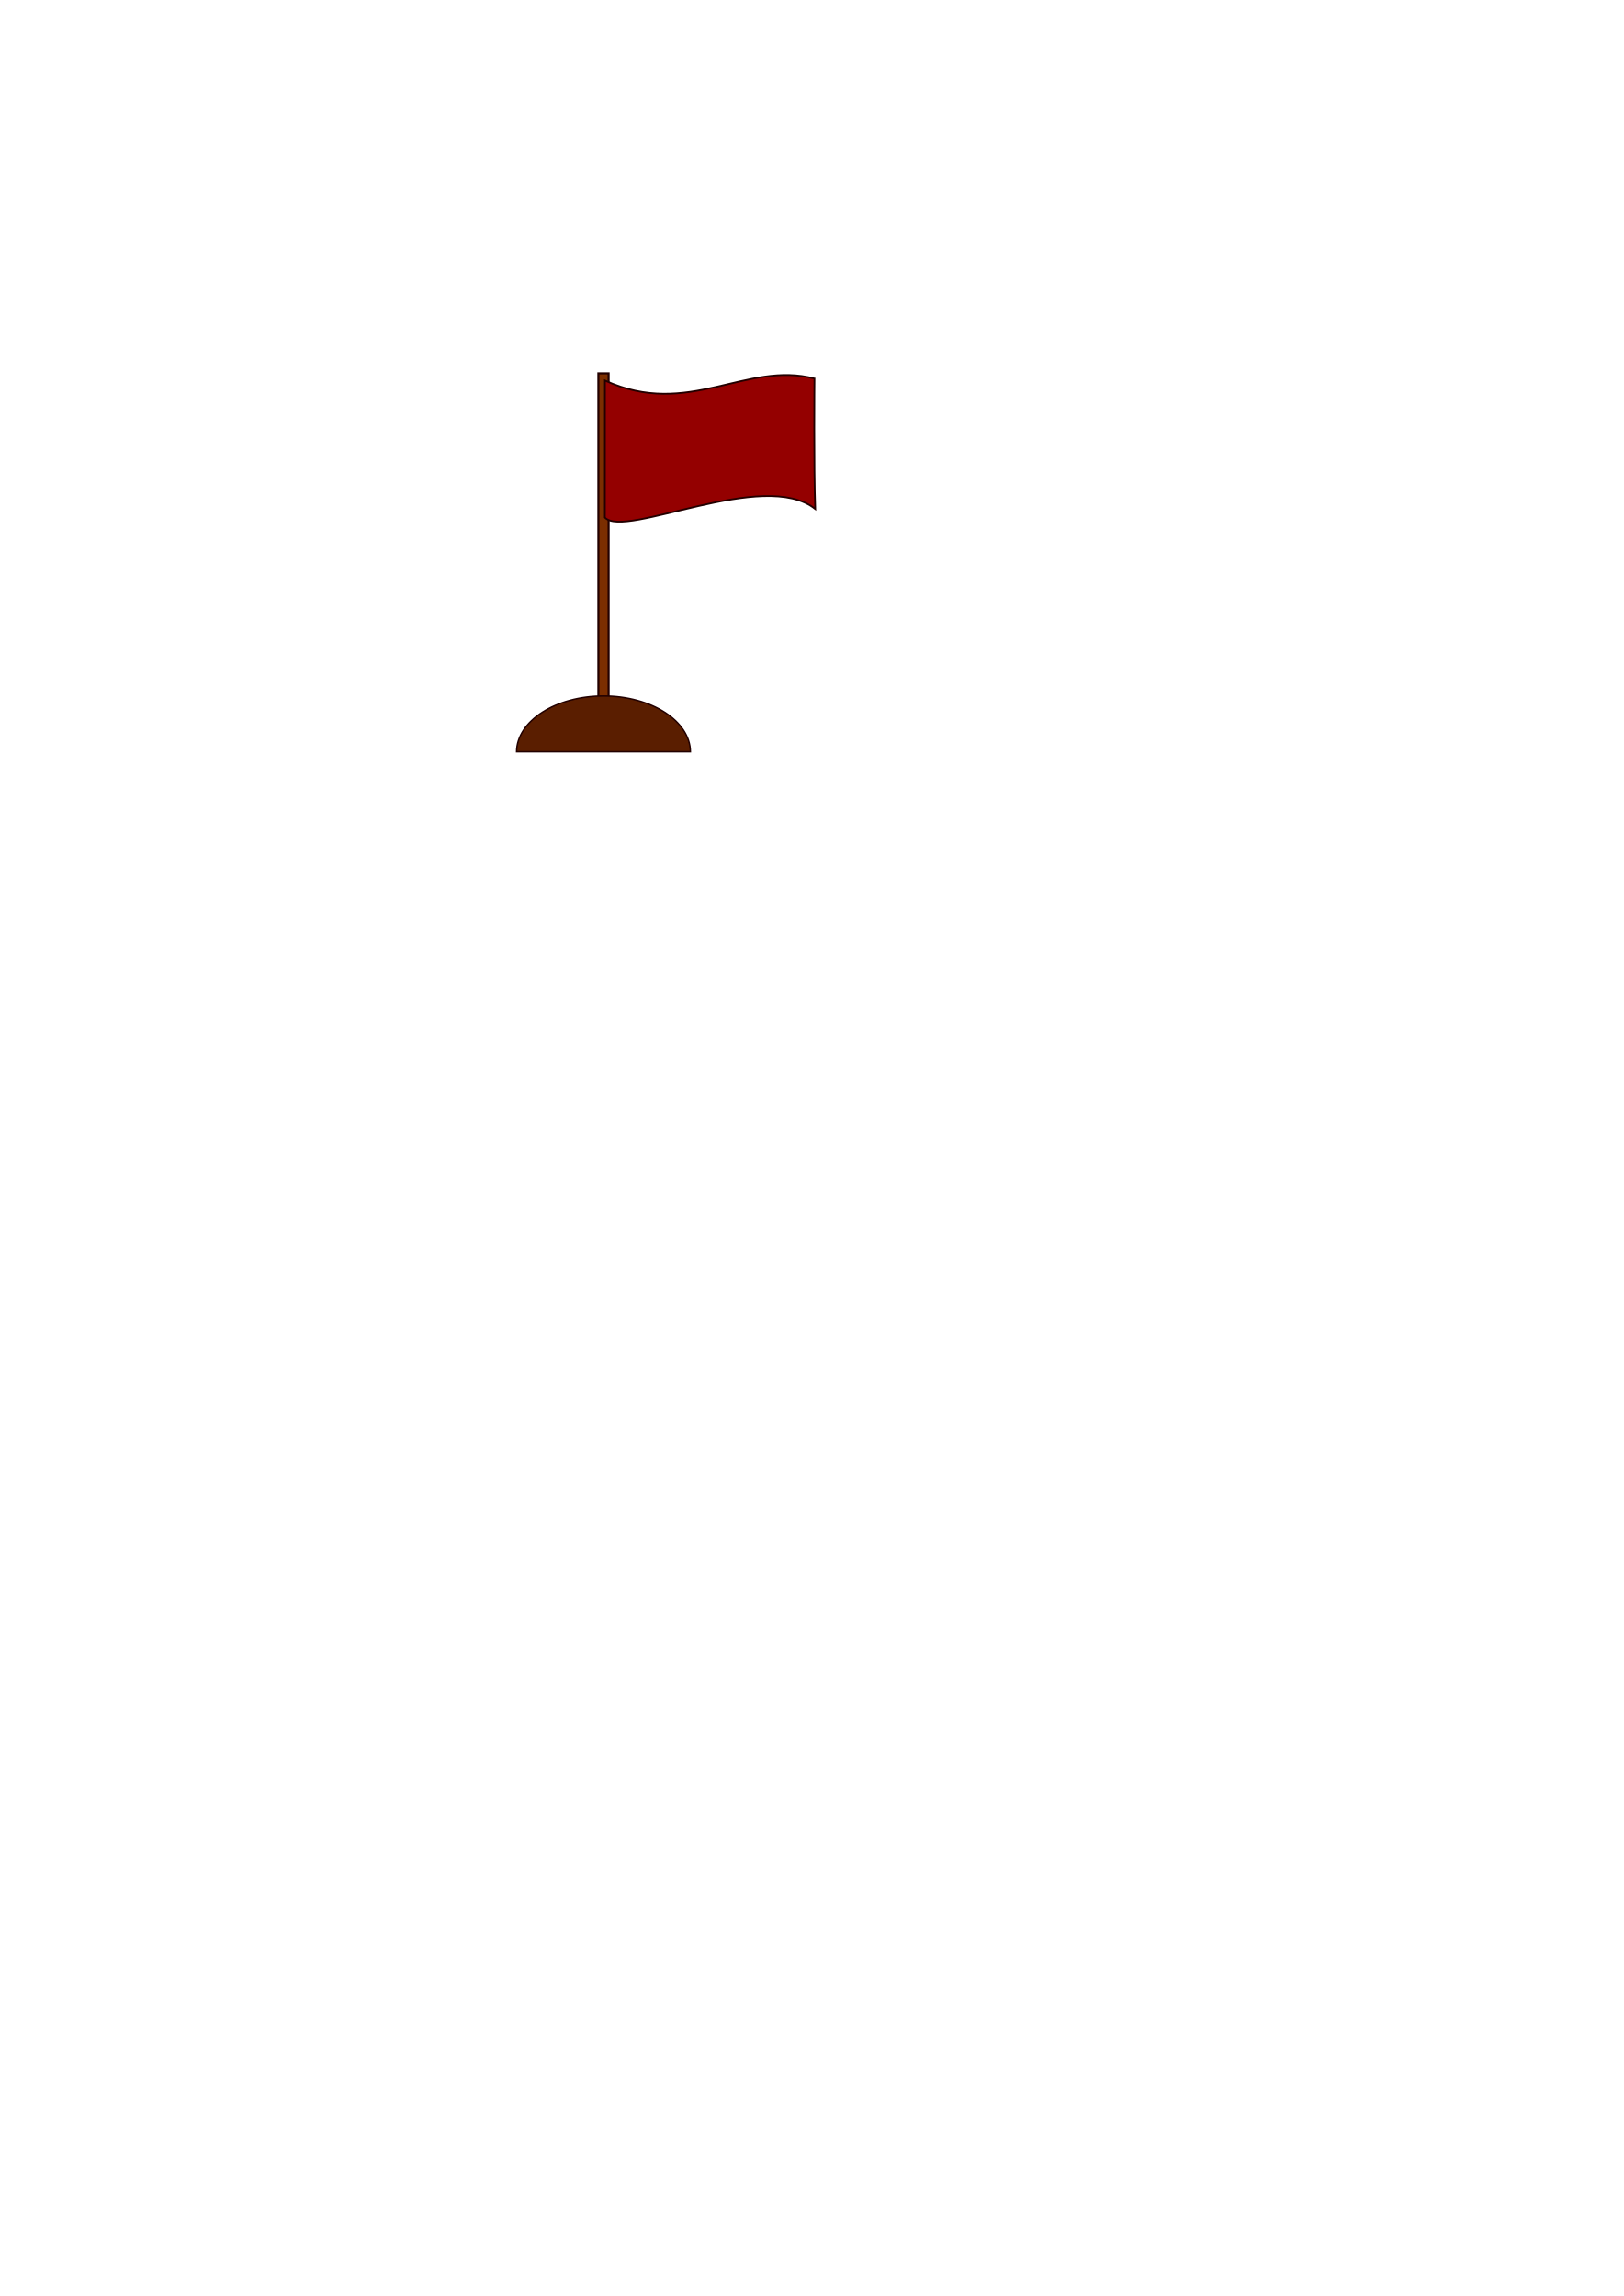
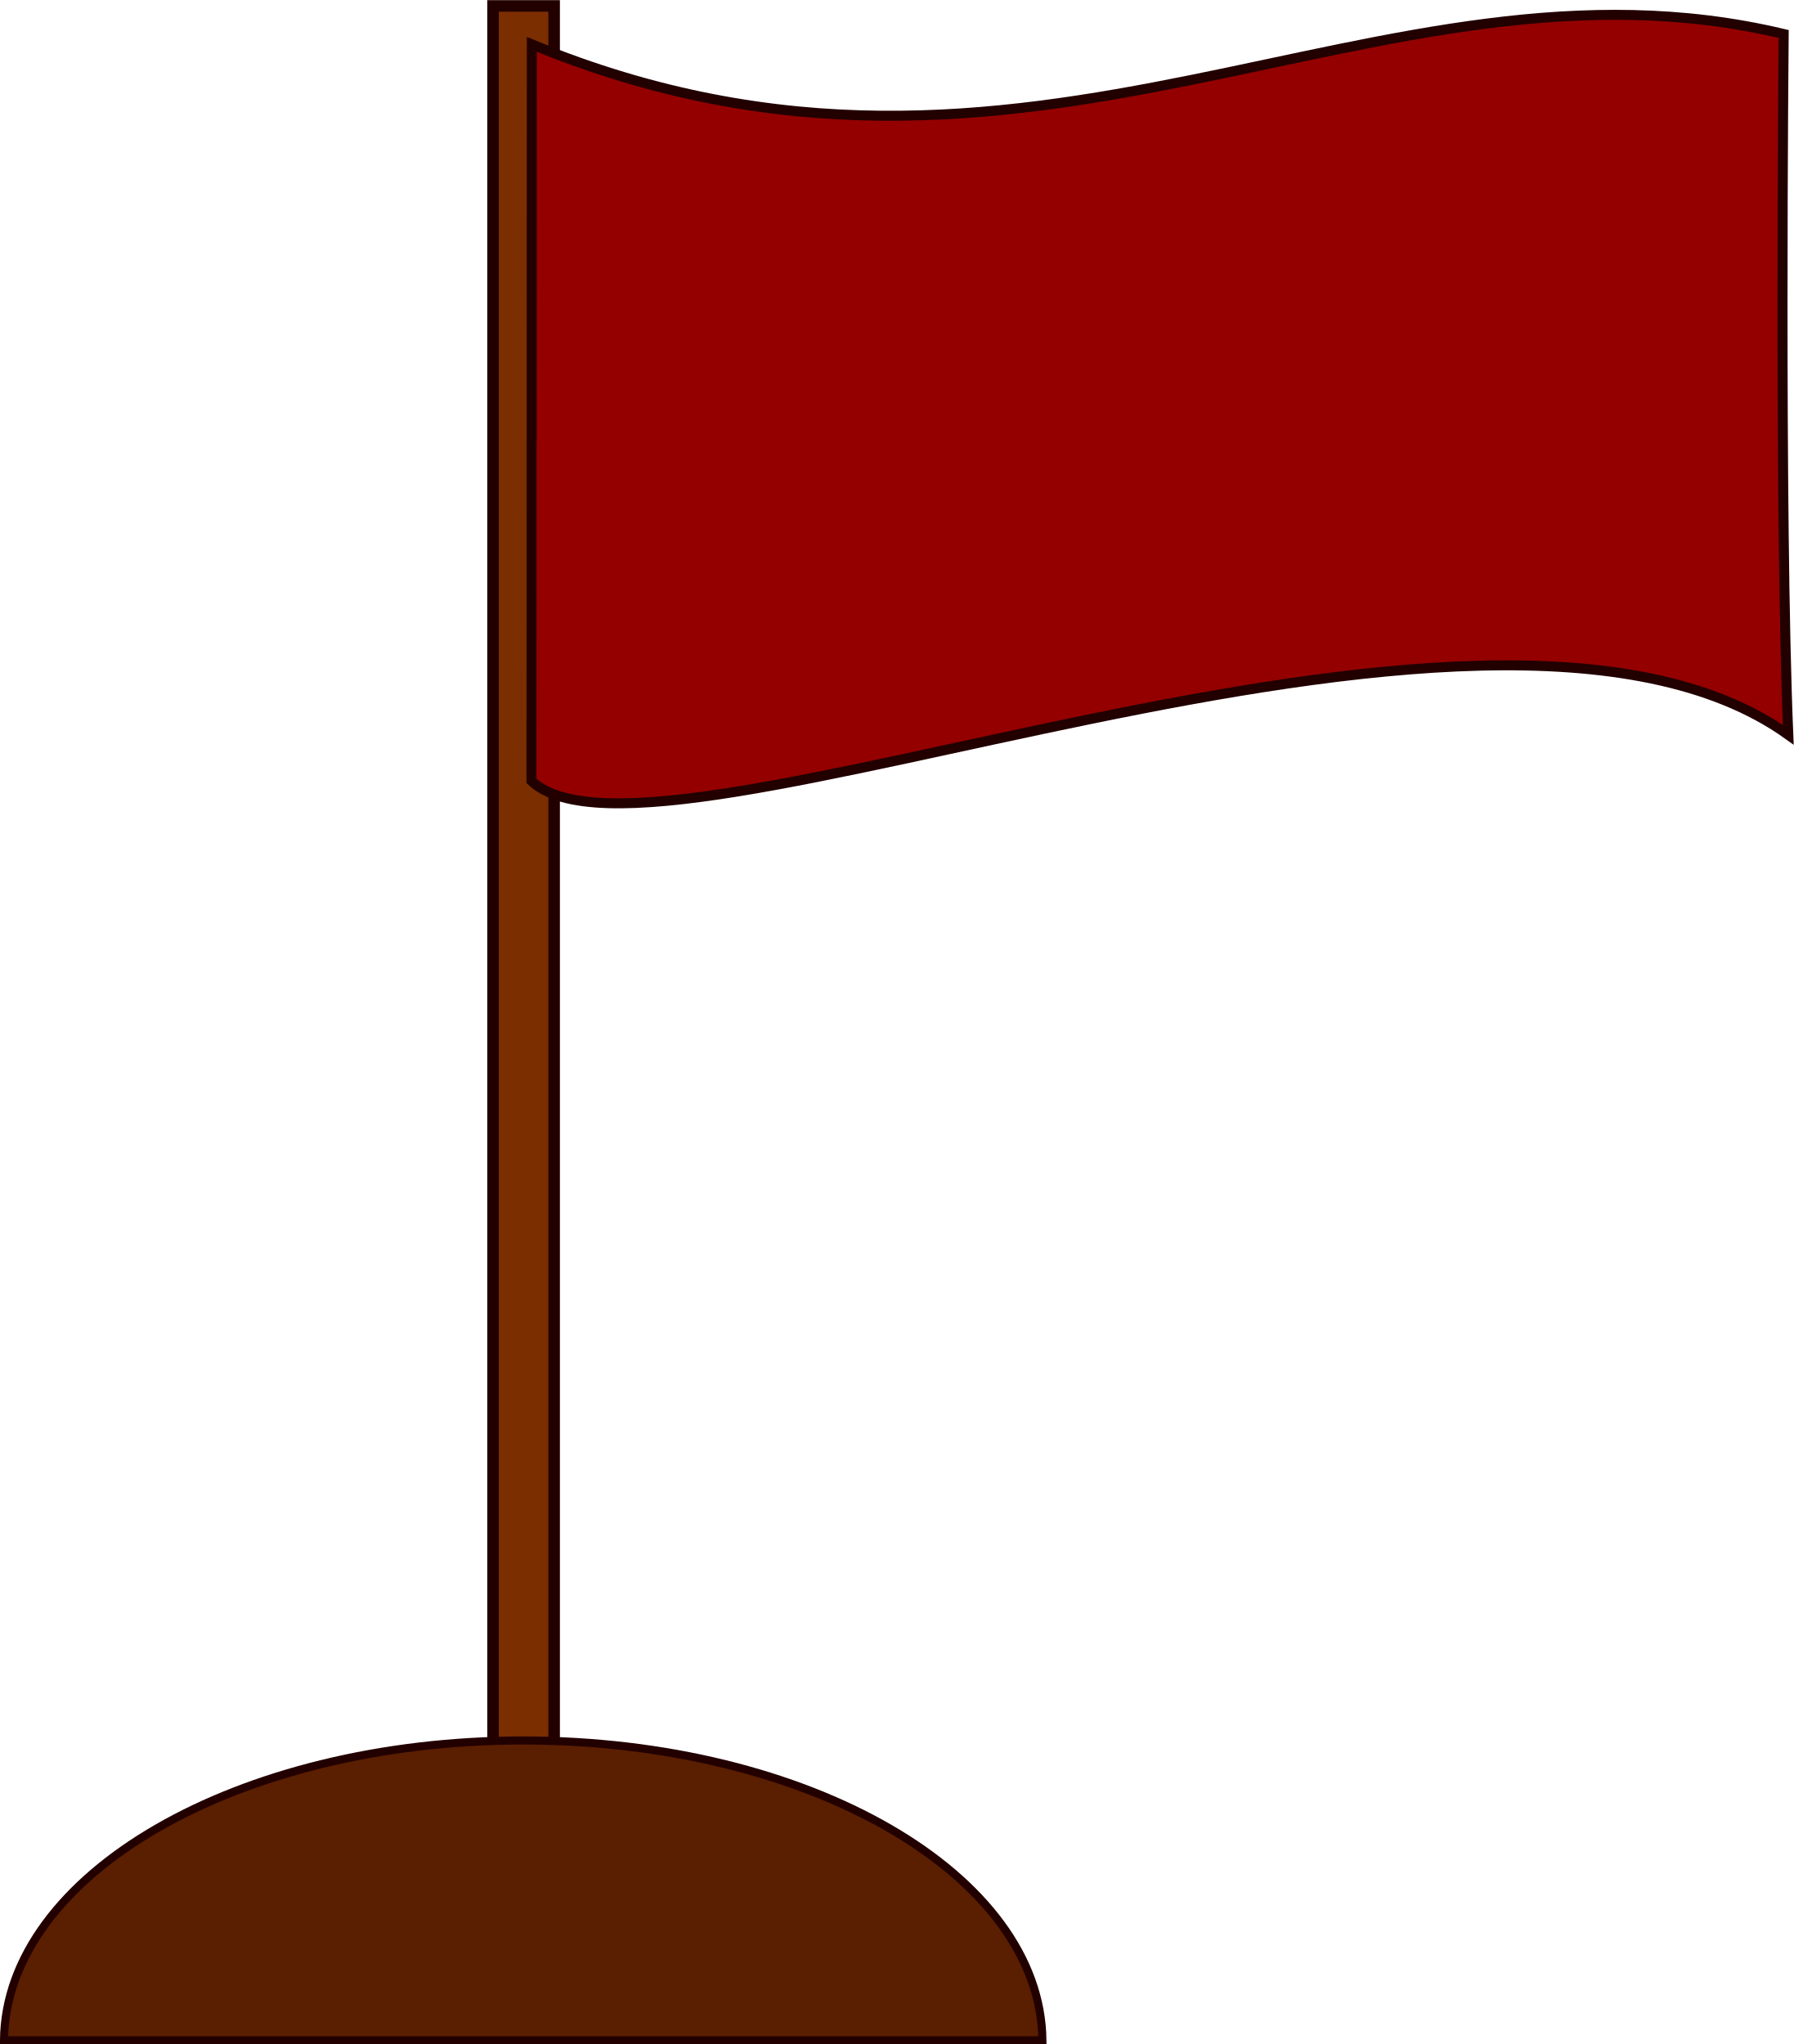
- <svg xmlns="http://www.w3.org/2000/svg" width="210mm" height="297mm" viewBox="0 0 210 297" version="1.1" id="svg8">
+ <svg xmlns="http://www.w3.org/2000/svg" width="4.666mm" height="5.317mm" viewBox="0 0 4.666 5.317" version="1.1" id="svg8">
  <defs id="defs2" />
-   <g id="layer1">
-     <path style="fill:#7b2e00;fill-opacity:1;stroke:#220000;stroke-width:0.265px;stroke-linecap:butt;stroke-linejoin:miter;stroke-opacity:1" d="m 77.391,48.292 h 1.323 v 47.625 h -1.323 z" id="path4639" />
-     <path style="color:#000000;font-style:normal;font-variant:normal;font-weight:normal;font-stretch:normal;font-size:medium;line-height:normal;font-family:sans-serif;font-variant-ligatures:normal;font-variant-position:normal;font-variant-caps:normal;font-variant-numeric:normal;font-variant-alternates:normal;font-feature-settings:normal;text-indent:0;text-align:start;text-decoration:none;text-decoration-line:none;text-decoration-style:solid;text-decoration-color:#000000;letter-spacing:normal;word-spacing:normal;text-transform:none;writing-mode:lr-tb;direction:ltr;text-orientation:mixed;dominant-baseline:auto;baseline-shift:baseline;text-anchor:start;white-space:normal;shape-padding:0;clip-rule:nonzero;display:inline;overflow:visible;visibility:visible;opacity:1;isolation:auto;mix-blend-mode:normal;color-interpolation:sRGB;color-interpolation-filters:linearRGB;solid-color:#000000;solid-opacity:1;vector-effect:none;fill:#940000;fill-opacity:1;fill-rule:nonzero;stroke:#220000;stroke-width:0.226;stroke-linecap:butt;stroke-linejoin:miter;stroke-miterlimit:4;stroke-dasharray:none;stroke-dashoffset:0;stroke-opacity:1;color-rendering:auto;image-rendering:auto;shape-rendering:auto;text-rendering:auto;enable-background:accumulate" d="m 105.338,48.971 c -8.807,-2.335 -16.323,5.186 -27.1,0.253 l -0.009,17.723 c 2.657,2.78 20.571,-6.393 27.208,-1.113 -0.196,-5.294 -0.098,-16.863 -0.098,-16.863 z" id="path4635" />
-     <path style="fill:#5a1e00;fill-opacity:1;fill-rule:nonzero;stroke:#220000;stroke-width:0.187;stroke-miterlimit:4;stroke-dasharray:none;stroke-opacity:1" d="M 78.052,90.028 A 11.244,7.262 0 0 0 66.811,97.24 H 89.293 A 11.244,7.262 0 0 0 78.052,90.028 Z" id="path4641" />
+   <g id="layer1" transform="translate(-66.80065,-48.27659)">
+     <path style="fill:#7b2e00;fill-opacity:1;stroke:#220000;stroke-width:0.03px;stroke-linecap:butt;stroke-linejoin:miter;stroke-opacity:1" d="m 68.083,48.292 h 0.159 v 5.149 h -0.159 z" id="path4639" />
+     <path style="color:#000000;font-style:normal;font-variant:normal;font-weight:normal;font-stretch:normal;font-size:medium;line-height:normal;font-family:sans-serif;font-variant-ligatures:normal;font-variant-position:normal;font-variant-caps:normal;font-variant-numeric:normal;font-variant-alternates:normal;font-feature-settings:normal;text-indent:0;text-align:start;text-decoration:none;text-decoration-line:none;text-decoration-style:solid;text-decoration-color:#000000;letter-spacing:normal;word-spacing:normal;text-transform:none;writing-mode:lr-tb;direction:ltr;text-orientation:mixed;dominant-baseline:auto;baseline-shift:baseline;text-anchor:start;white-space:normal;shape-padding:0;clip-rule:nonzero;display:inline;overflow:visible;visibility:visible;opacity:1;isolation:auto;mix-blend-mode:normal;color-interpolation:sRGB;color-interpolation-filters:linearRGB;solid-color:#000000;solid-opacity:1;vector-effect:none;fill:#940000;fill-opacity:1;fill-rule:nonzero;stroke:#220000;stroke-width:0.026;stroke-linecap:butt;stroke-linejoin:miter;stroke-miterlimit:4;stroke-dasharray:none;stroke-dashoffset:0;stroke-opacity:1;color-rendering:auto;image-rendering:auto;shape-rendering:auto;text-rendering:auto;enable-background:accumulate" d="m 71.44,48.365 c -1.058,-0.252 -1.961,0.561 -3.256,0.027 l -0.001,1.916 c 0.319,0.301 2.472,-0.691 3.269,-0.12 -0.024,-0.572 -0.012,-1.823 -0.012,-1.823 z" id="path4635" />
+     <path style="fill:#5a1e00;fill-opacity:1;fill-rule:nonzero;stroke:#220000;stroke-width:0.021;stroke-miterlimit:4;stroke-dasharray:none;stroke-opacity:1" d="m 68.162,52.804 a 1.351,0.785 0 0 0 -1.351,0.78 h 2.701 a 1.351,0.785 0 0 0 -1.351,-0.78 z" id="path4641" />
  </g>
</svg>
